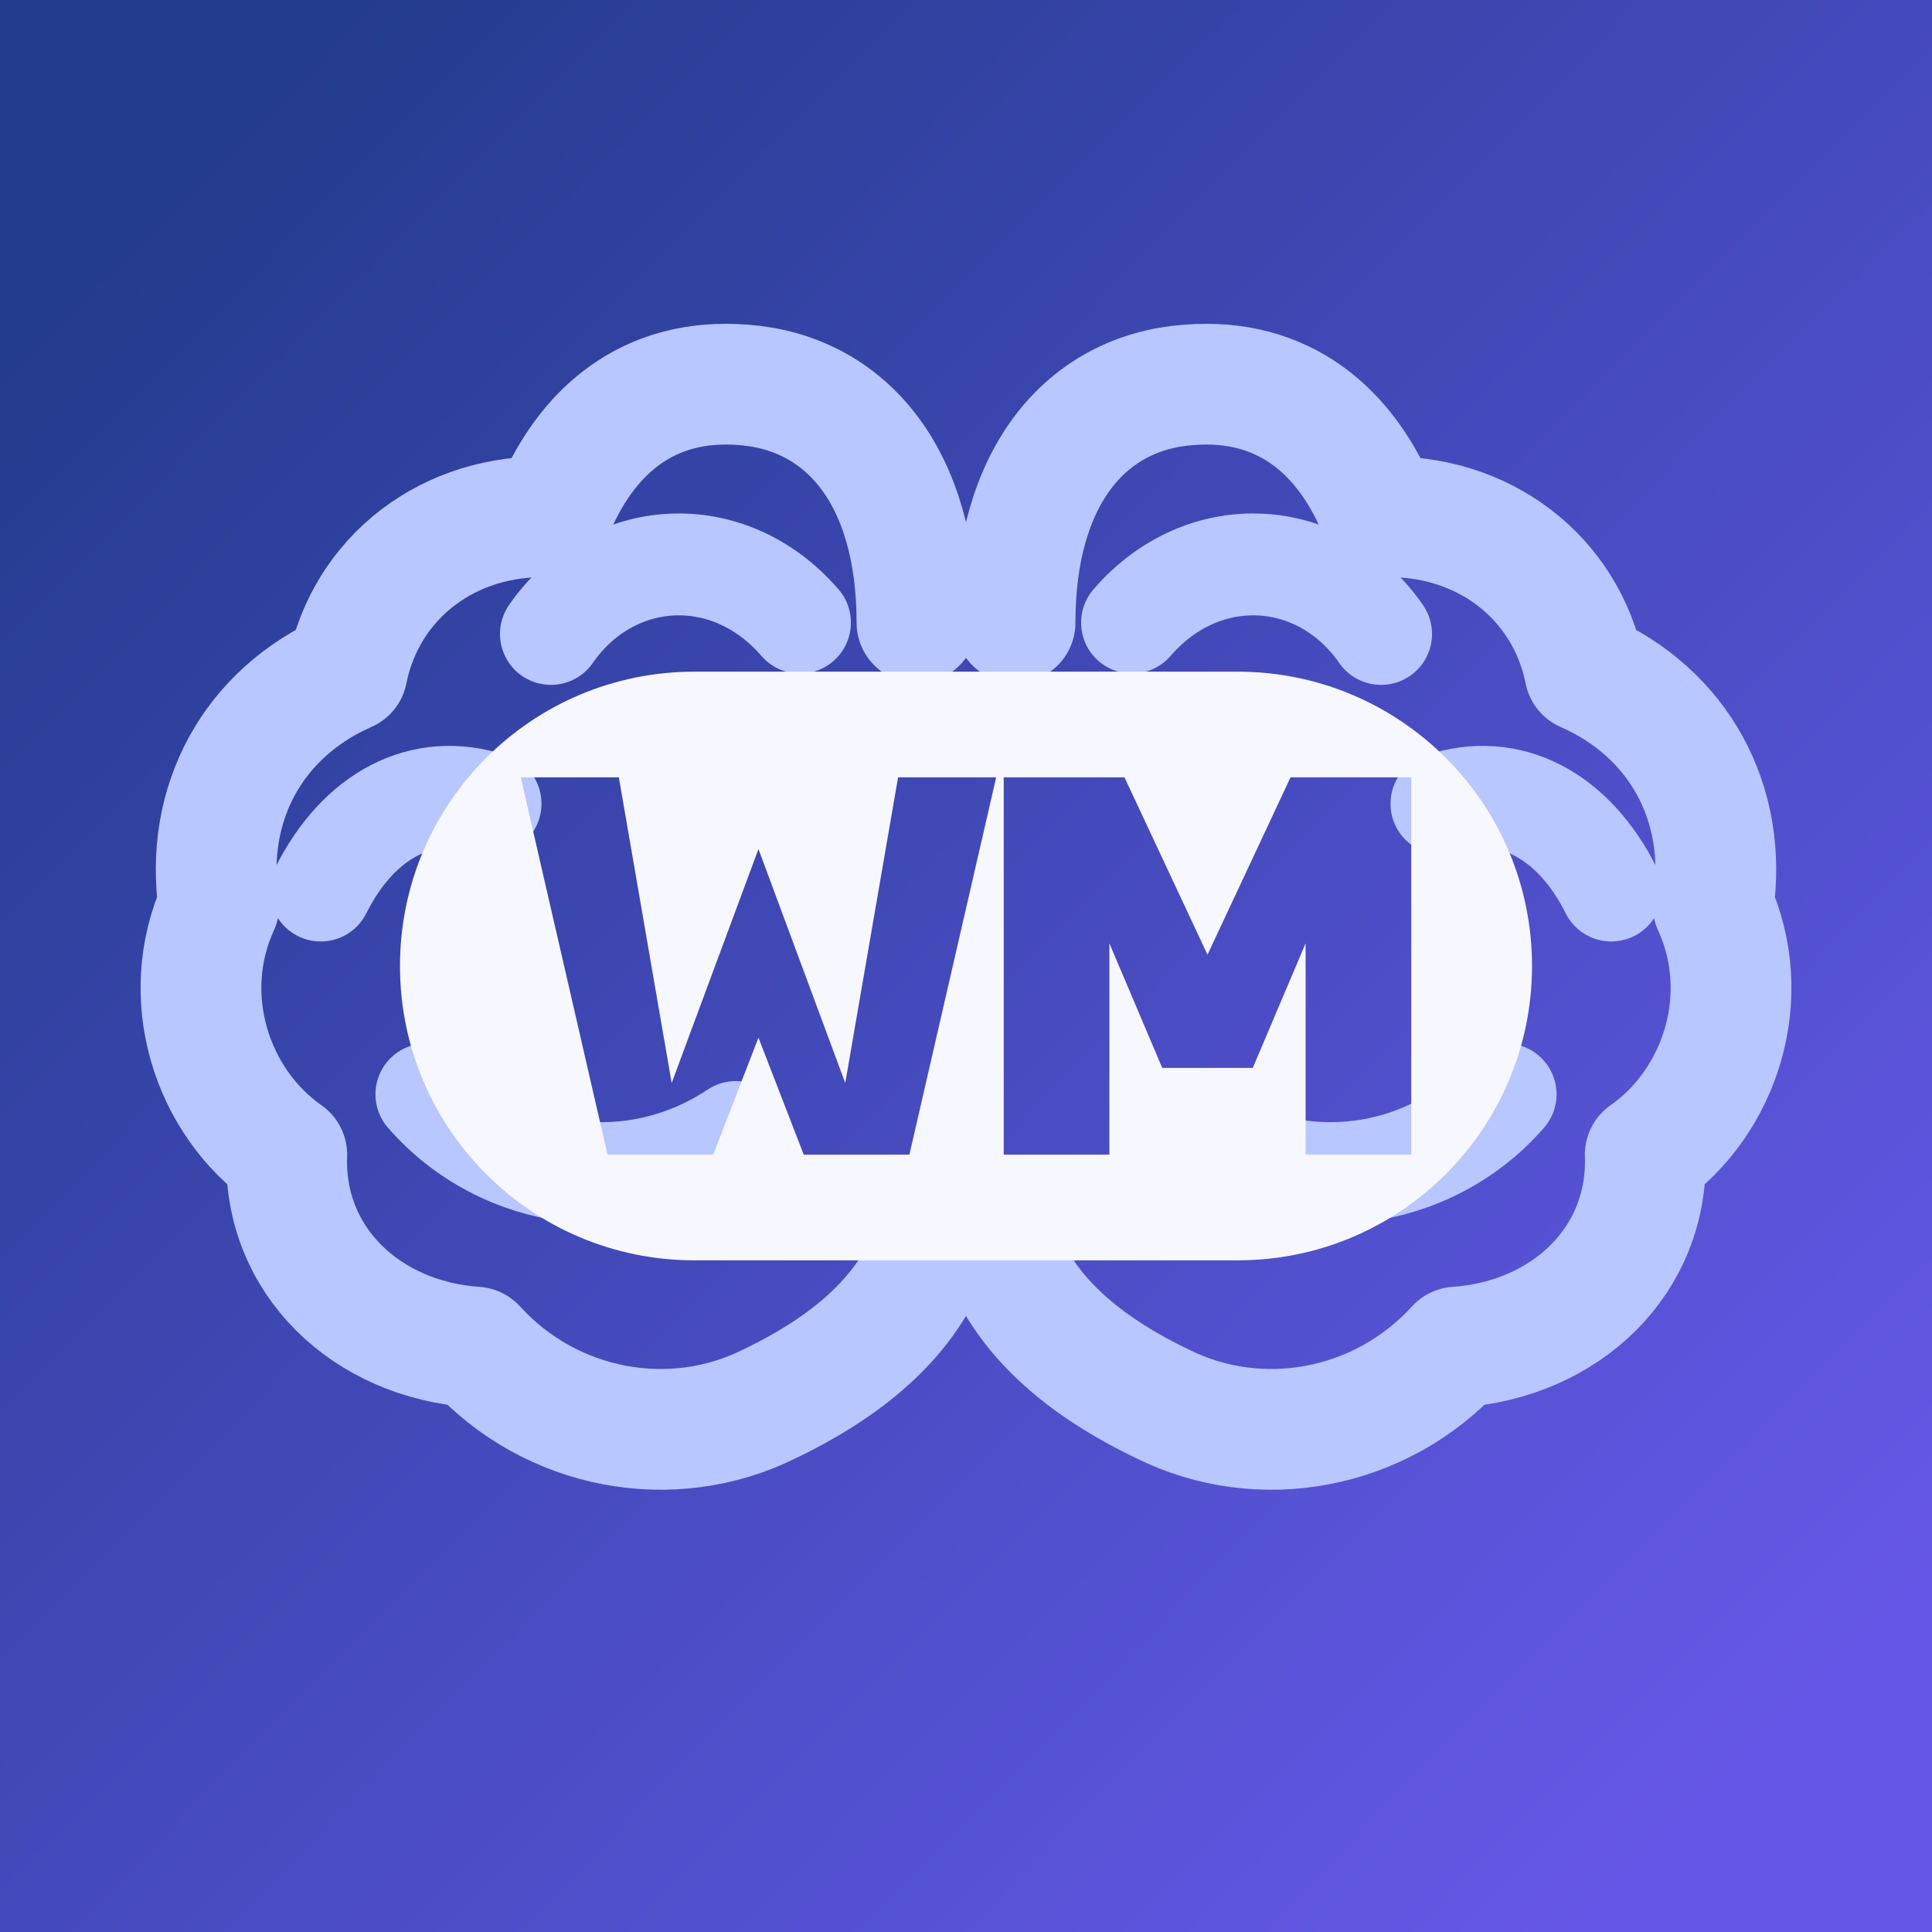
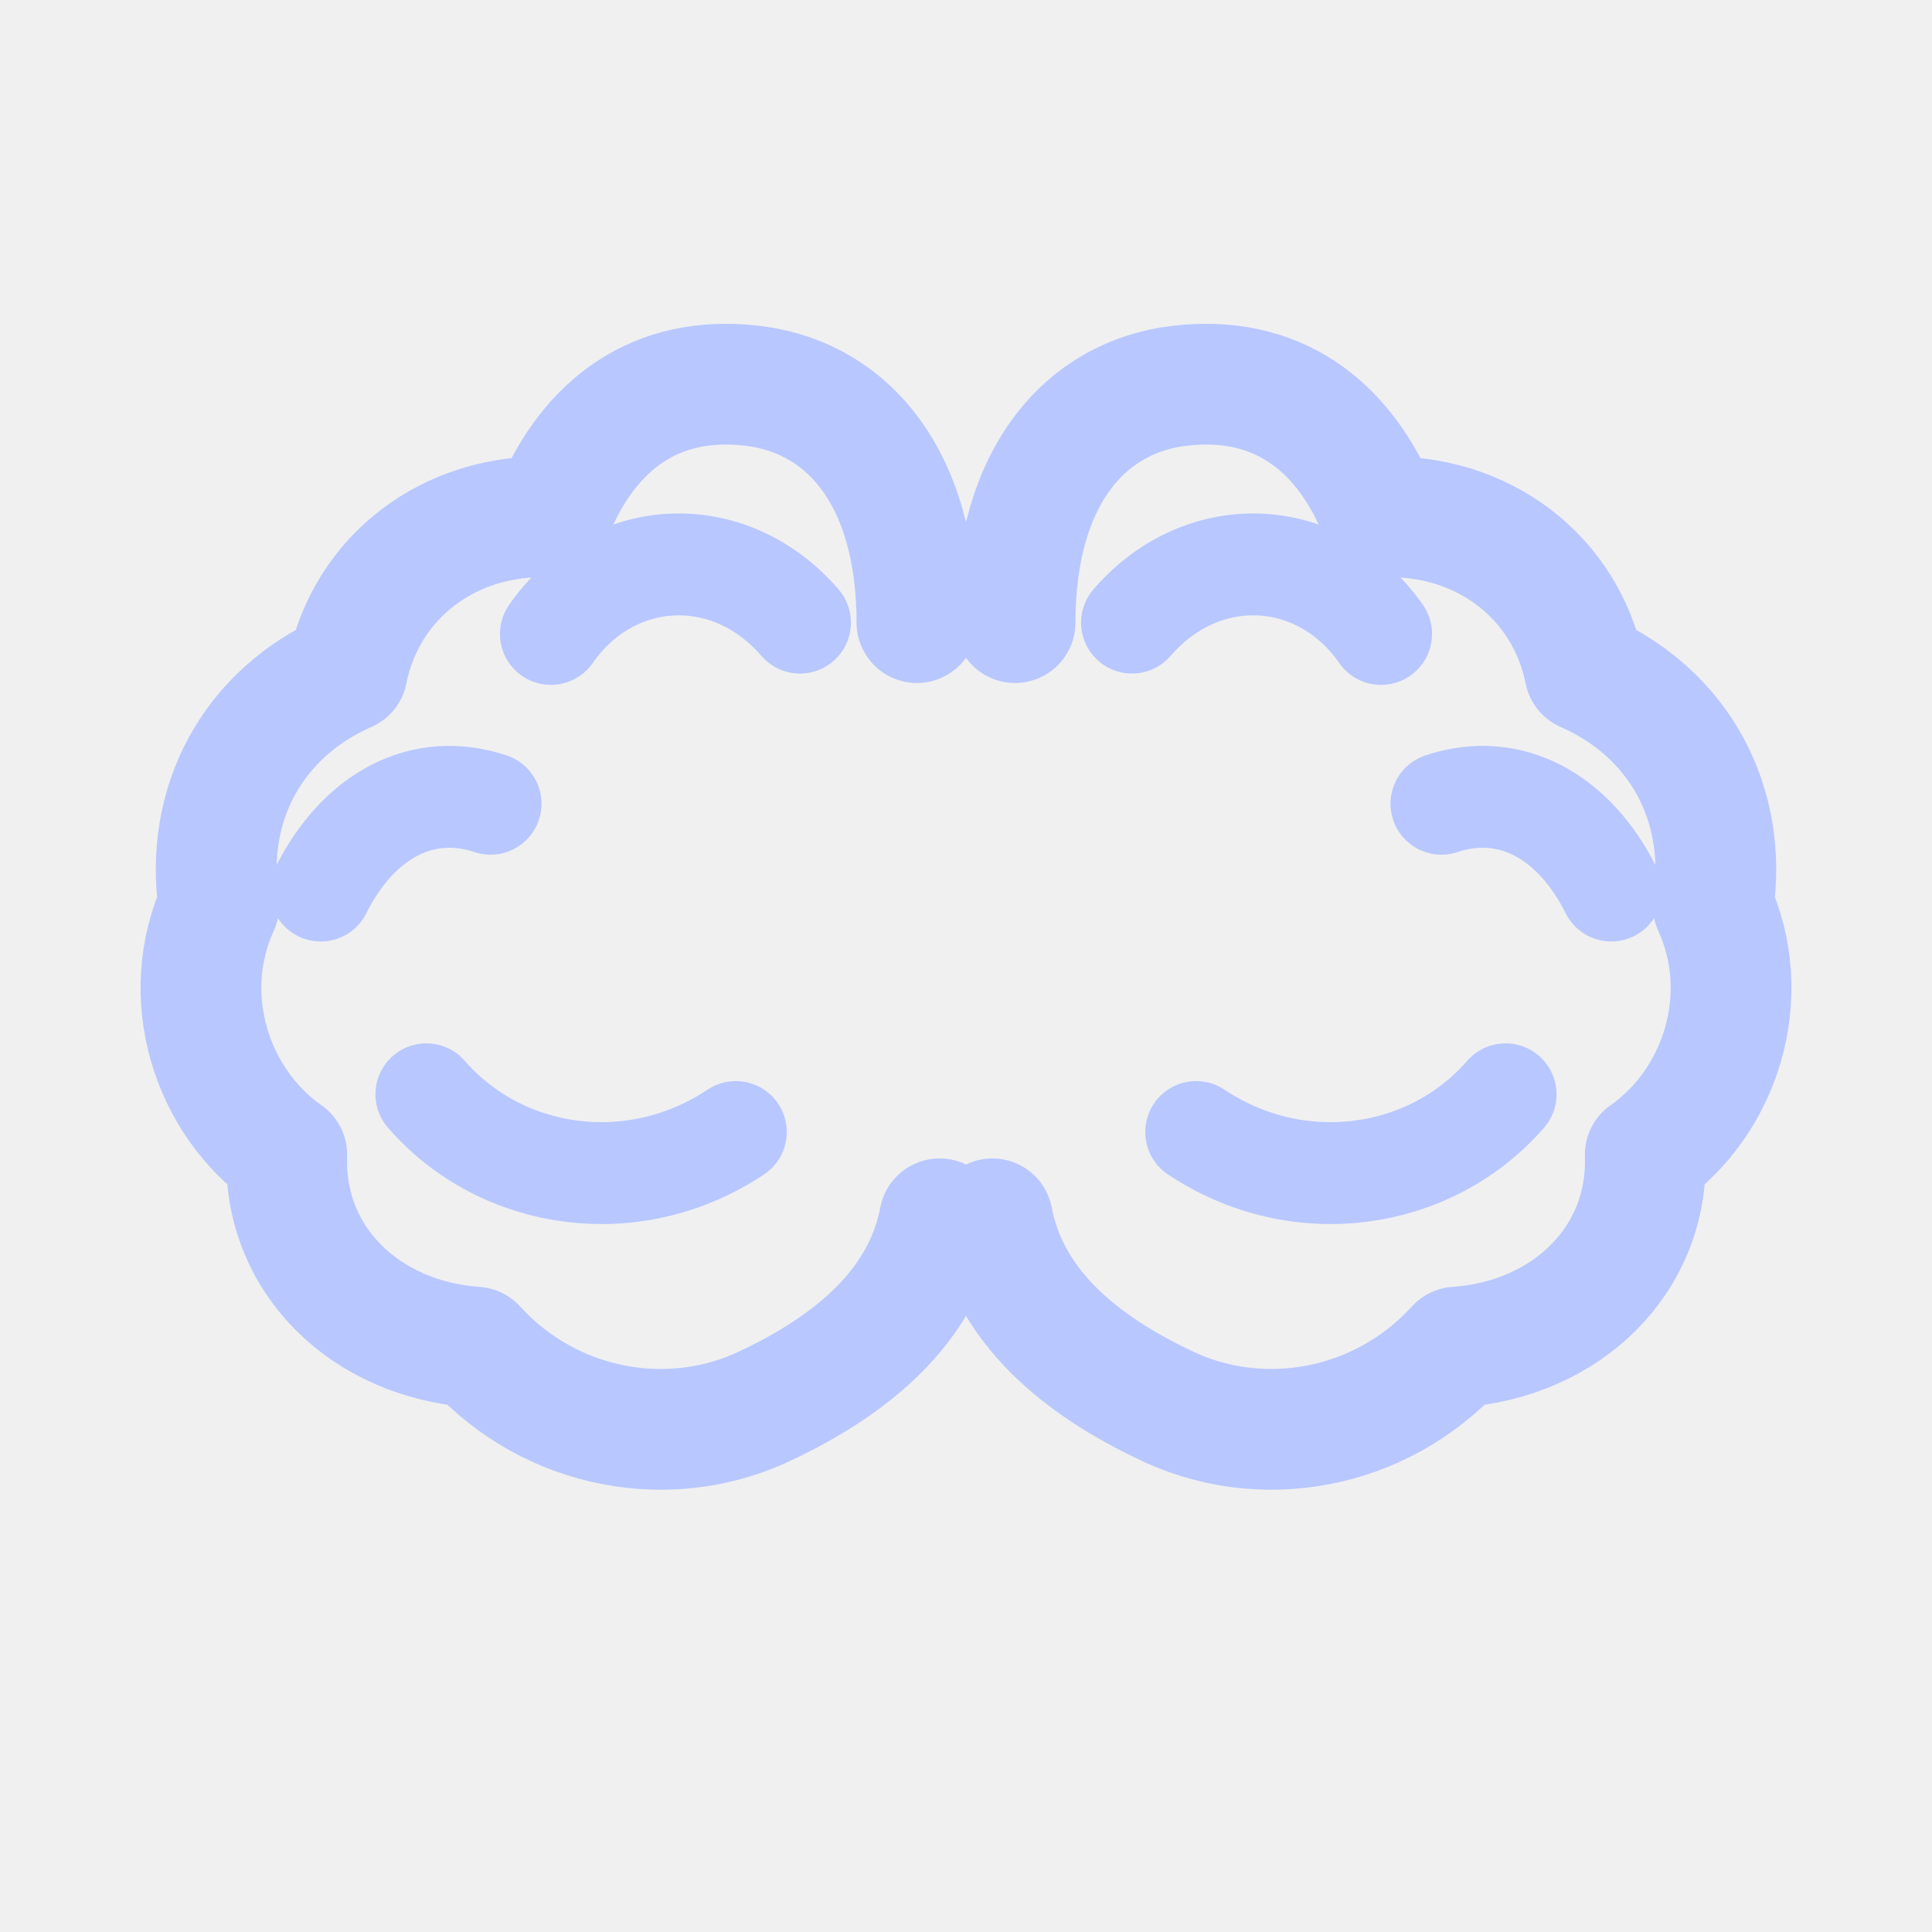
<svg xmlns="http://www.w3.org/2000/svg" viewBox="0 0 1024 1024">
-   <defs>
-     <linearGradient id="background" x1="90" y1="100" x2="930" y2="930" gradientUnits="userSpaceOnUse">
-       <stop offset="0" stop-color="#243C8F" />
-       <stop offset="1" stop-color="#6558E8" />
-     </linearGradient>
-     <mask id="wm-knockout" maskUnits="userSpaceOnUse" x="0" y="0" width="1024" height="1024">
-       <rect width="1024" height="1024" fill="#000000" />
-       <rect x="212" y="356" width="600" height="312" rx="156" fill="#FFFFFF" />
-       <path d="M276 412 H328 L356 574 L402 450 L448 574 L476 412 H528 L482 612 H426 L402 550 L378 612 H322 Z" fill="#000000" />
-       <path d="M532 612 V412 H596 L640 506 L684 412 H748 V612 H692 V500 L664 566 H616 L588 500 V612 Z" fill="#000000" />
-     </mask>
-   </defs>
-   <rect width="1024" height="1024" fill="url(#background)" />
  <g fill="none" stroke="#B8C7FF" stroke-linecap="round" stroke-linejoin="round">
    <path d="M486 330 C486 252 448 208 394 204 C344 200 310 228 292 274 C238 272 194 306 184 356 C134 378 108 426 116 480 C94 528 112 584 152 612 C150 668 194 710 252 714 C292 758 356 770 408 744 C458 720 490 688 498 646" stroke-width="64" />
    <path d="M538 330 C538 252 576 208 630 204 C680 200 714 228 732 274 C786 272 830 306 840 356 C890 378 916 426 908 480 C930 528 912 584 872 612 C874 668 830 710 772 714 C732 758 668 770 616 744 C566 720 534 688 526 646" stroke-width="64" />
    <path d="M292 336 C324 290 386 286 424 330" stroke-width="54" />
    <path d="M732 336 C700 290 638 286 600 330" stroke-width="54" />
    <path d="M170 472 C190 432 224 414 260 426" stroke-width="54" />
    <path d="M854 472 C834 432 800 414 764 426" stroke-width="54" />
    <path d="M226 580 C266 626 336 636 390 600" stroke-width="54" />
    <path d="M798 580 C758 626 688 636 634 600" stroke-width="54" />
  </g>
-   <rect width="1024" height="1024" fill="#F7F8FF" mask="url(#wm-knockout)" />
</svg>
